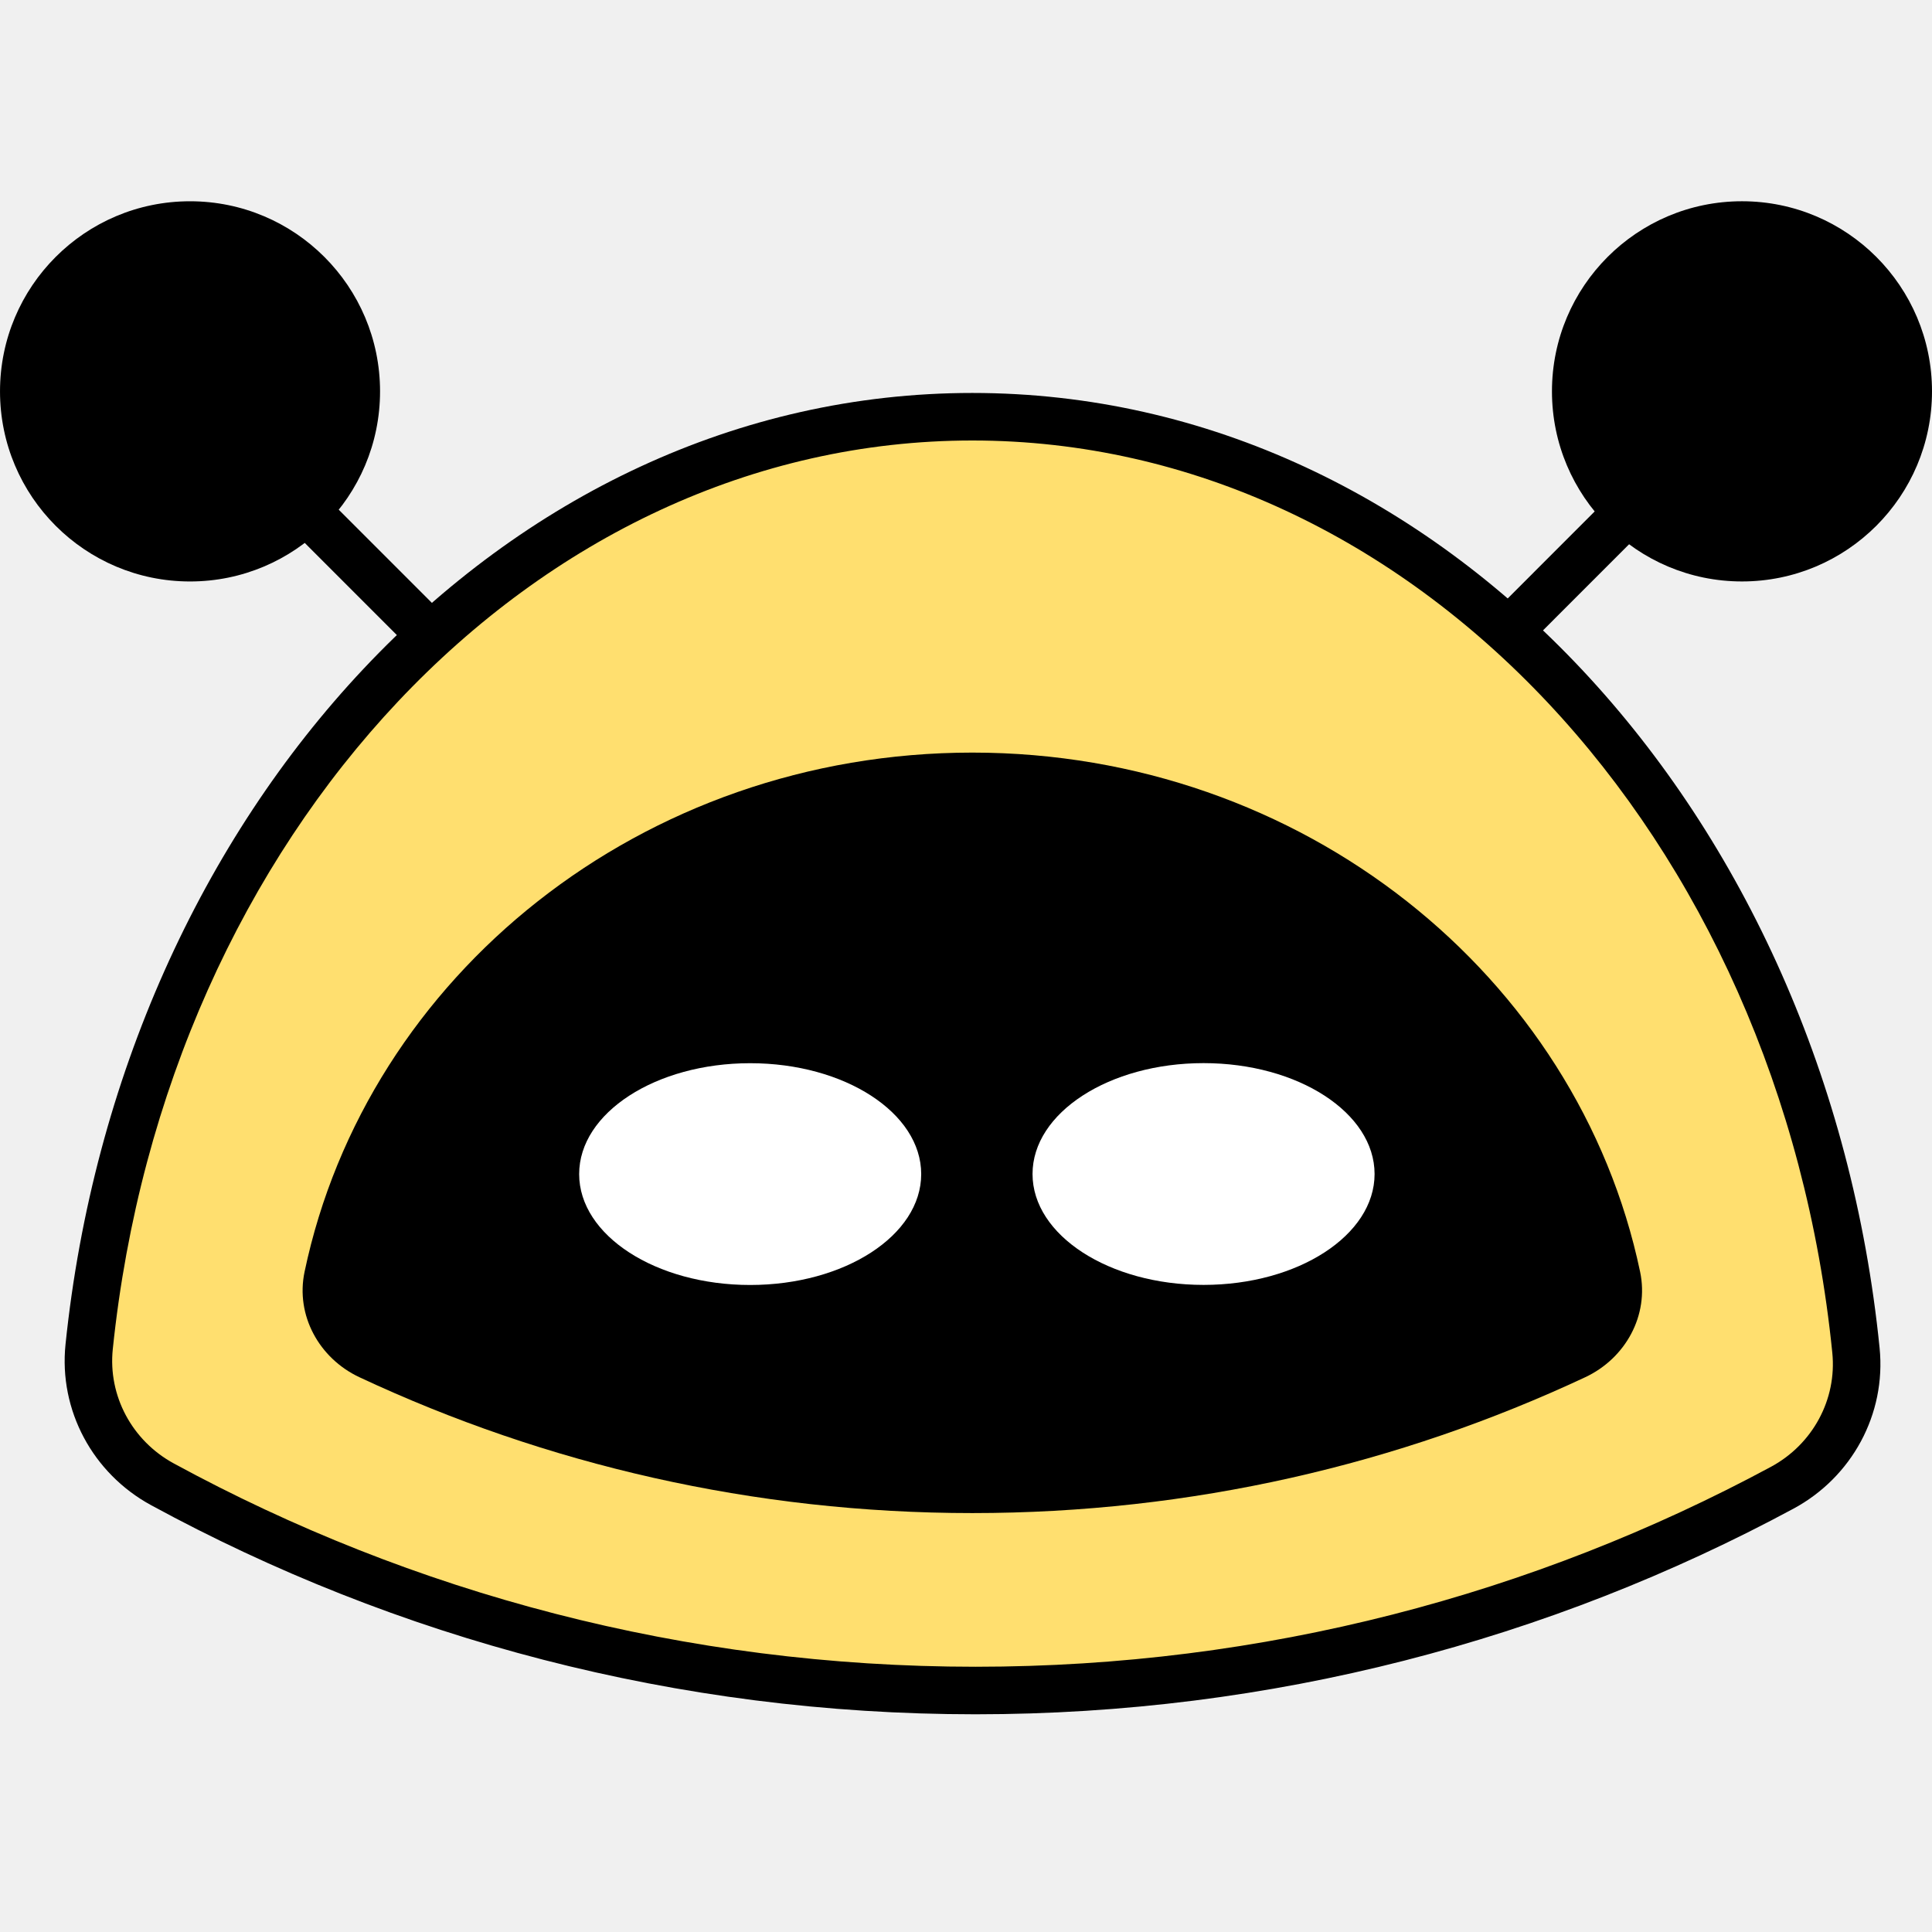
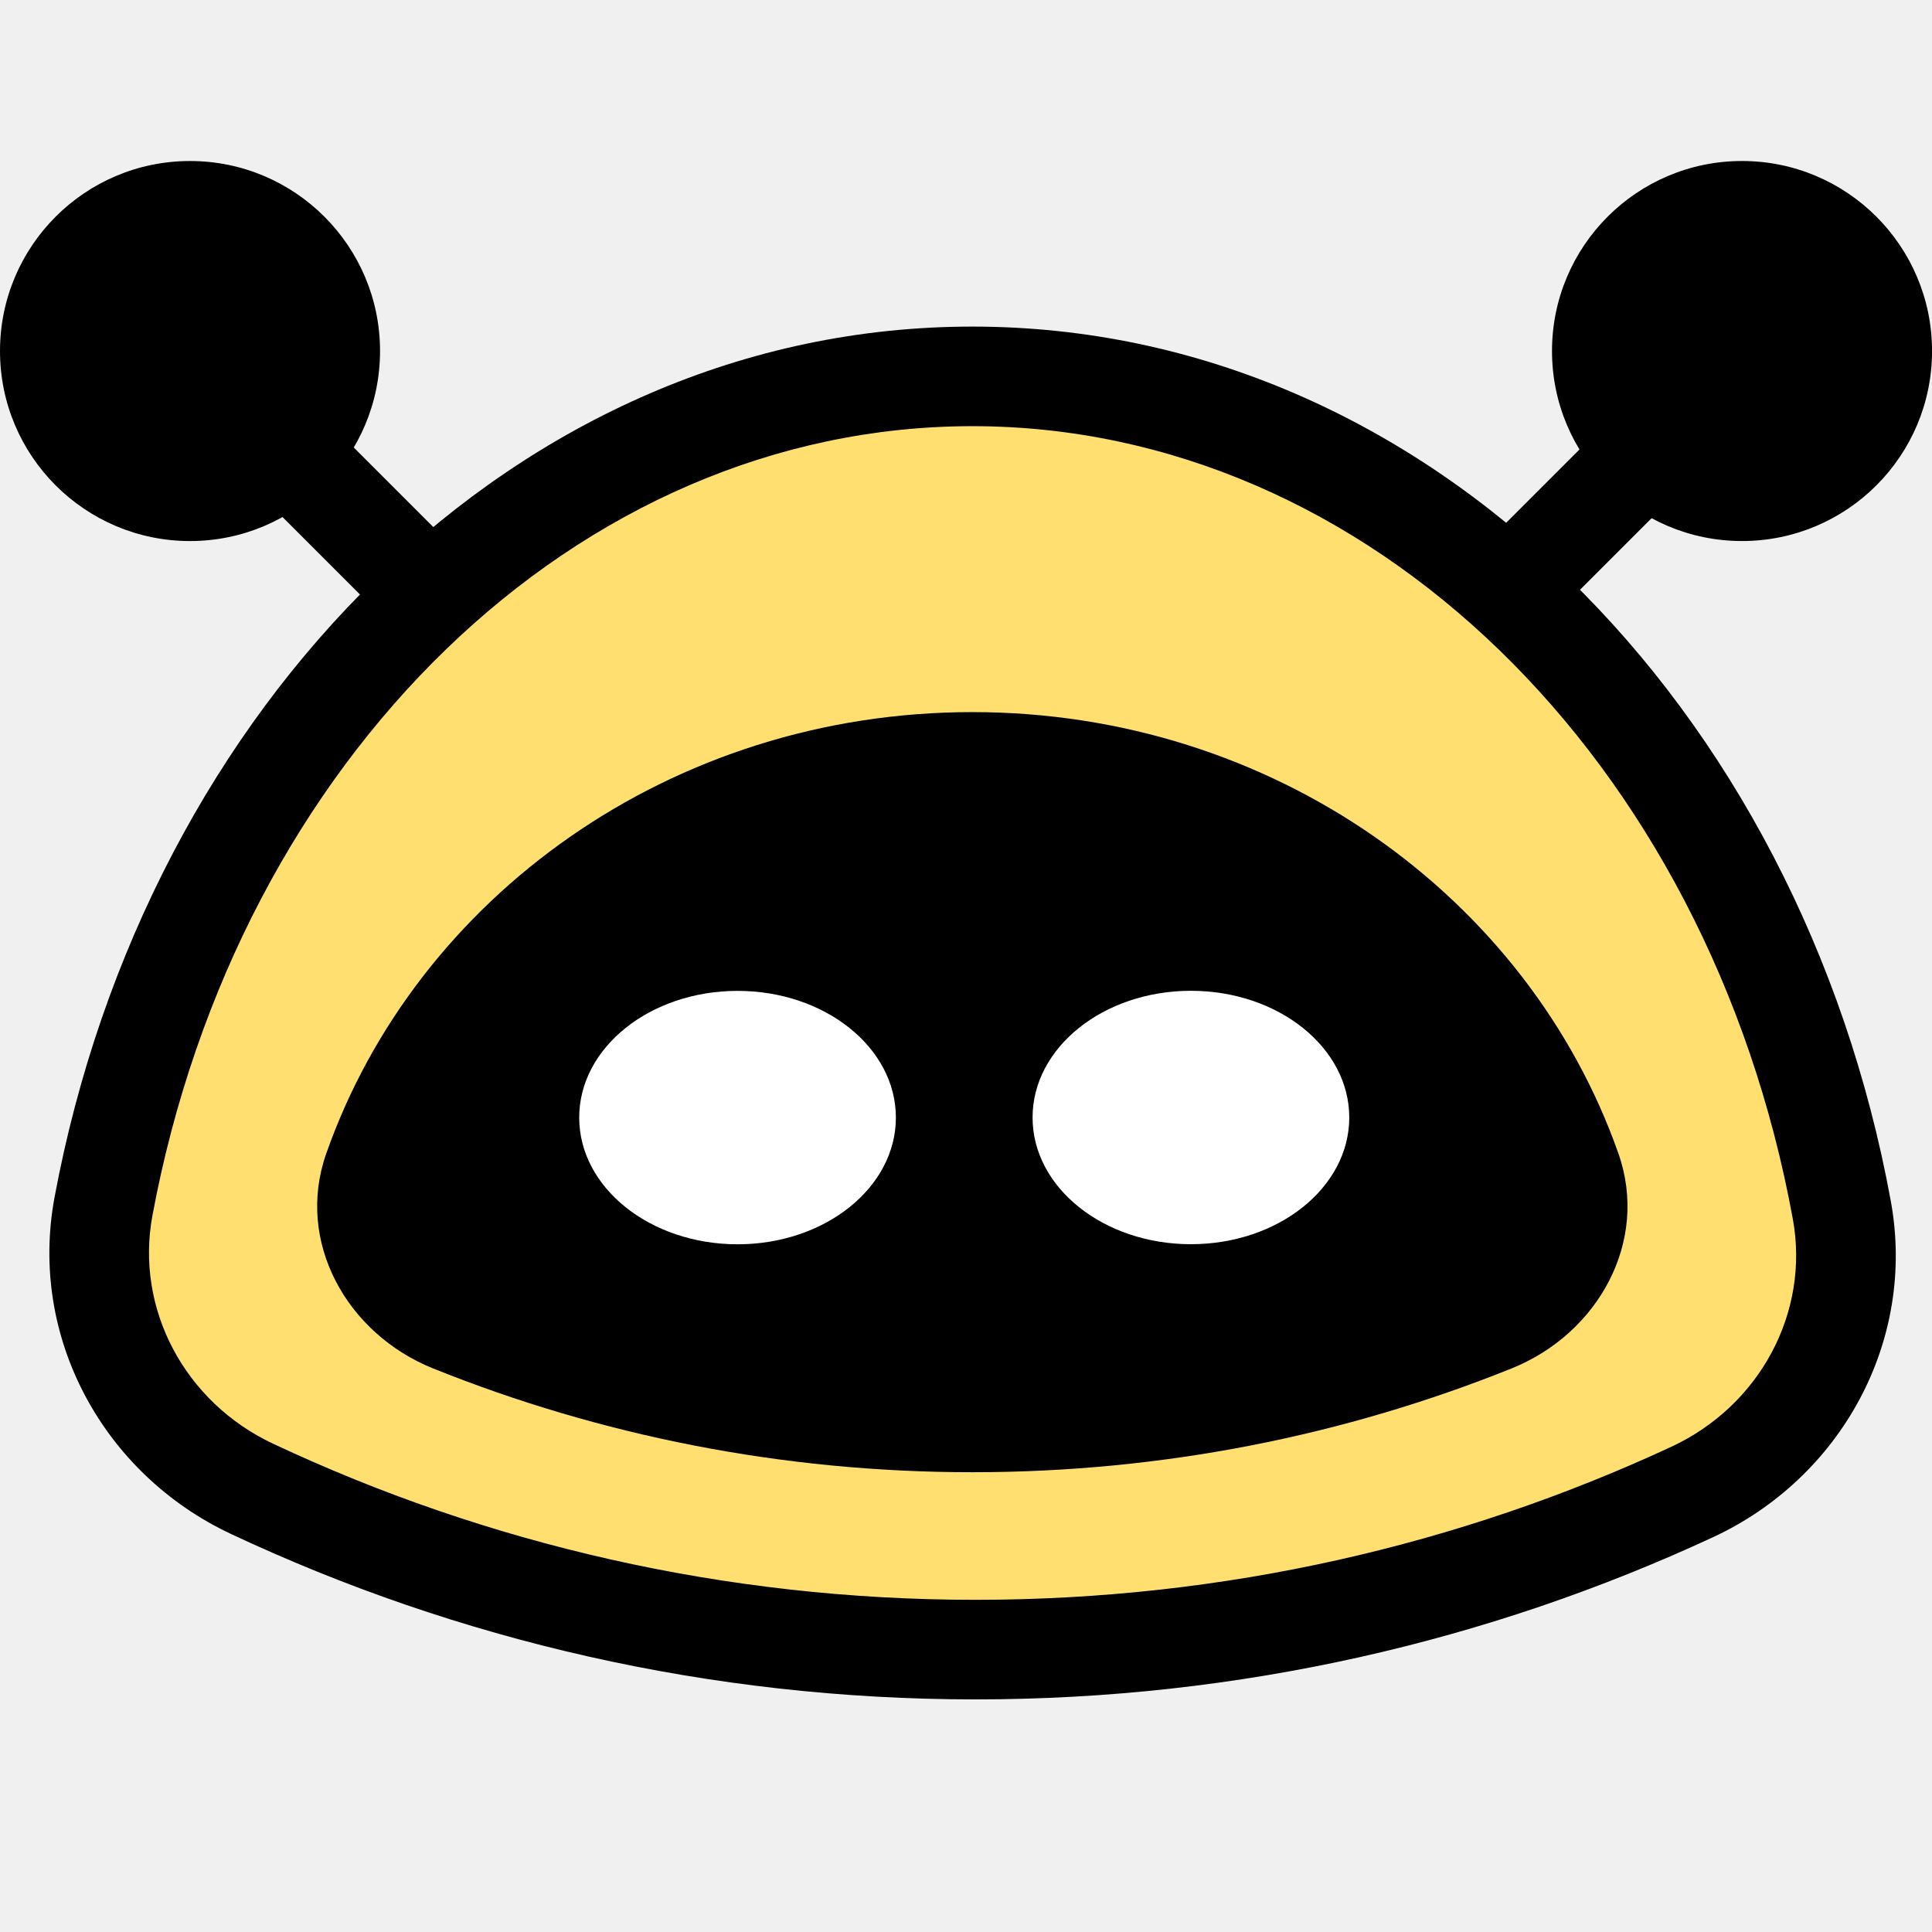
<svg xmlns="http://www.w3.org/2000/svg" width="48" height="48" viewBox="0 0 48 48" fill="none">
-   <ellipse rx="4.721" ry="4.723" transform="matrix(-1 0 0 1 4.72131 9.72342)" fill="black" />
-   <path d="M3.934 9.015L12.748 17.832" stroke="black" stroke-width="1.181" />
-   <ellipse cx="43.279" cy="9.723" rx="4.721" ry="4.723" fill="black" />
-   <path d="M44.144 9.015L35.331 17.832" stroke="black" stroke-width="1.181" />
-   <path fill-rule="evenodd" clip-rule="evenodd" d="M4.033 36.876C2.795 36.202 2.07 34.86 2.215 33.458C3.564 20.435 12.874 10.354 24.158 10.354C35.468 10.354 44.795 20.482 46.111 33.548C46.252 34.952 45.521 36.293 44.278 36.962C38.312 40.176 31.487 42 24.236 42C16.92 42 10.037 40.144 4.033 36.876Z" fill="#FFDF6F" />
-   <path d="M46.111 33.548L45.523 33.607L46.111 33.548ZM44.278 36.962L43.998 36.443L44.278 36.962ZM4.033 36.876L4.315 36.357L4.033 36.876ZM2.802 33.519C4.13 20.707 13.259 10.944 24.158 10.944V9.763C12.489 9.763 2.999 20.163 1.628 33.398L2.802 33.519ZM24.158 10.944C35.083 10.944 44.229 20.752 45.523 33.607L46.698 33.489C45.361 20.211 35.854 9.763 24.158 9.763V10.944ZM43.998 36.443C38.116 39.611 31.387 41.41 24.236 41.41V42.591C31.587 42.591 38.508 40.742 44.559 37.482L43.998 36.443ZM24.236 41.41C17.021 41.41 10.235 39.579 4.315 36.357L3.751 37.394C9.839 40.708 16.819 42.591 24.236 42.591V41.41ZM45.523 33.607C45.64 34.768 45.036 35.884 43.998 36.443L44.559 37.482C46.006 36.703 46.864 35.137 46.698 33.489L45.523 33.607ZM1.628 33.398C1.457 35.042 2.309 36.609 3.751 37.394L4.315 36.357C3.281 35.794 2.682 34.678 2.802 33.519L1.628 33.398Z" fill="black" />
-   <path fill-rule="evenodd" clip-rule="evenodd" d="M8.93 34.217C7.929 33.748 7.339 32.679 7.567 31.597C9.113 24.241 15.953 18.698 24.157 18.698C32.361 18.698 39.201 24.241 40.748 31.597C40.975 32.68 40.386 33.748 39.384 34.217C34.76 36.382 29.6 37.592 24.157 37.592C18.715 37.592 13.554 36.382 8.93 34.217Z" fill="black" />
-   <ellipse cx="29.902" cy="29.168" rx="4.249" ry="2.755" fill="white" />
-   <ellipse cx="18.638" cy="29.17" rx="4.249" ry="2.755" fill="white" />
+   <circle r="4.721" transform="matrix(-1 0 0 1 4.72104 8.72134)" fill="black" />
+   <path d="M3.935 8.013L12.748 16.826" stroke="black" stroke-width="2.474" />
+   <circle cx="43.28" cy="8.721" r="4.721" fill="black" />
+   <path d="M44.145 8.013L35.332 16.826" stroke="black" stroke-width="2.474" />
+   <path fill-rule="evenodd" clip-rule="evenodd" d="M6.259 36.989C3.585 35.733 2.03 32.878 2.571 29.974C4.768 18.174 13.598 9.351 24.157 9.351C34.742 9.351 43.589 18.217 45.759 30.06C46.292 32.969 44.724 35.823 42.042 37.068C36.629 39.581 30.596 40.984 24.235 40.984C17.808 40.984 11.715 39.551 6.259 36.989Z" fill="#FFDF6F" />
+   <path d="M45.759 30.06L44.542 30.283L45.759 30.06ZM42.042 37.068L41.521 35.946L42.042 37.068ZM6.259 36.989L5.733 38.108L6.259 36.989ZM3.787 30.2C5.906 18.82 14.349 10.588 24.157 10.588V8.114C12.847 8.114 3.63 17.529 1.355 29.747L3.787 30.2ZM24.157 10.588C33.989 10.588 42.449 18.86 44.542 30.283L46.976 29.837C44.729 17.575 35.495 8.114 24.157 8.114V10.588ZM41.521 35.946C36.268 38.385 30.413 39.747 24.235 39.747V42.221C30.78 42.221 36.99 40.777 42.563 38.19L41.521 35.946ZM24.235 39.747C17.994 39.747 12.08 38.356 6.785 35.869L5.733 38.108C11.351 40.747 17.623 42.221 24.235 42.221V39.747ZM44.542 30.283C44.968 32.608 43.72 34.925 41.521 35.946L42.563 38.19C45.729 36.72 47.616 33.33 46.976 29.837L44.542 30.283ZM1.355 29.747C0.705 33.234 2.578 36.626 5.733 38.108L6.785 35.869C4.593 34.84 3.355 32.521 3.787 30.2L1.355 29.747Z" fill="black" />
+   <path fill-rule="evenodd" clip-rule="evenodd" d="M10.764 34C8.613 33.136 7.336 30.848 8.105 28.661C10.346 22.287 16.686 17.692 24.157 17.692C31.628 17.692 37.969 22.287 40.21 28.661C40.978 30.848 39.702 33.137 37.551 34C33.411 35.663 28.891 36.577 24.158 36.577C19.424 36.577 14.903 35.663 10.764 34Z" fill="black" />
+   <ellipse cx="29.588" cy="27.764" rx="3.934" ry="3.148" fill="white" />
+   <ellipse cx="18.324" cy="27.766" rx="3.934" ry="3.148" fill="white" />
</svg>
